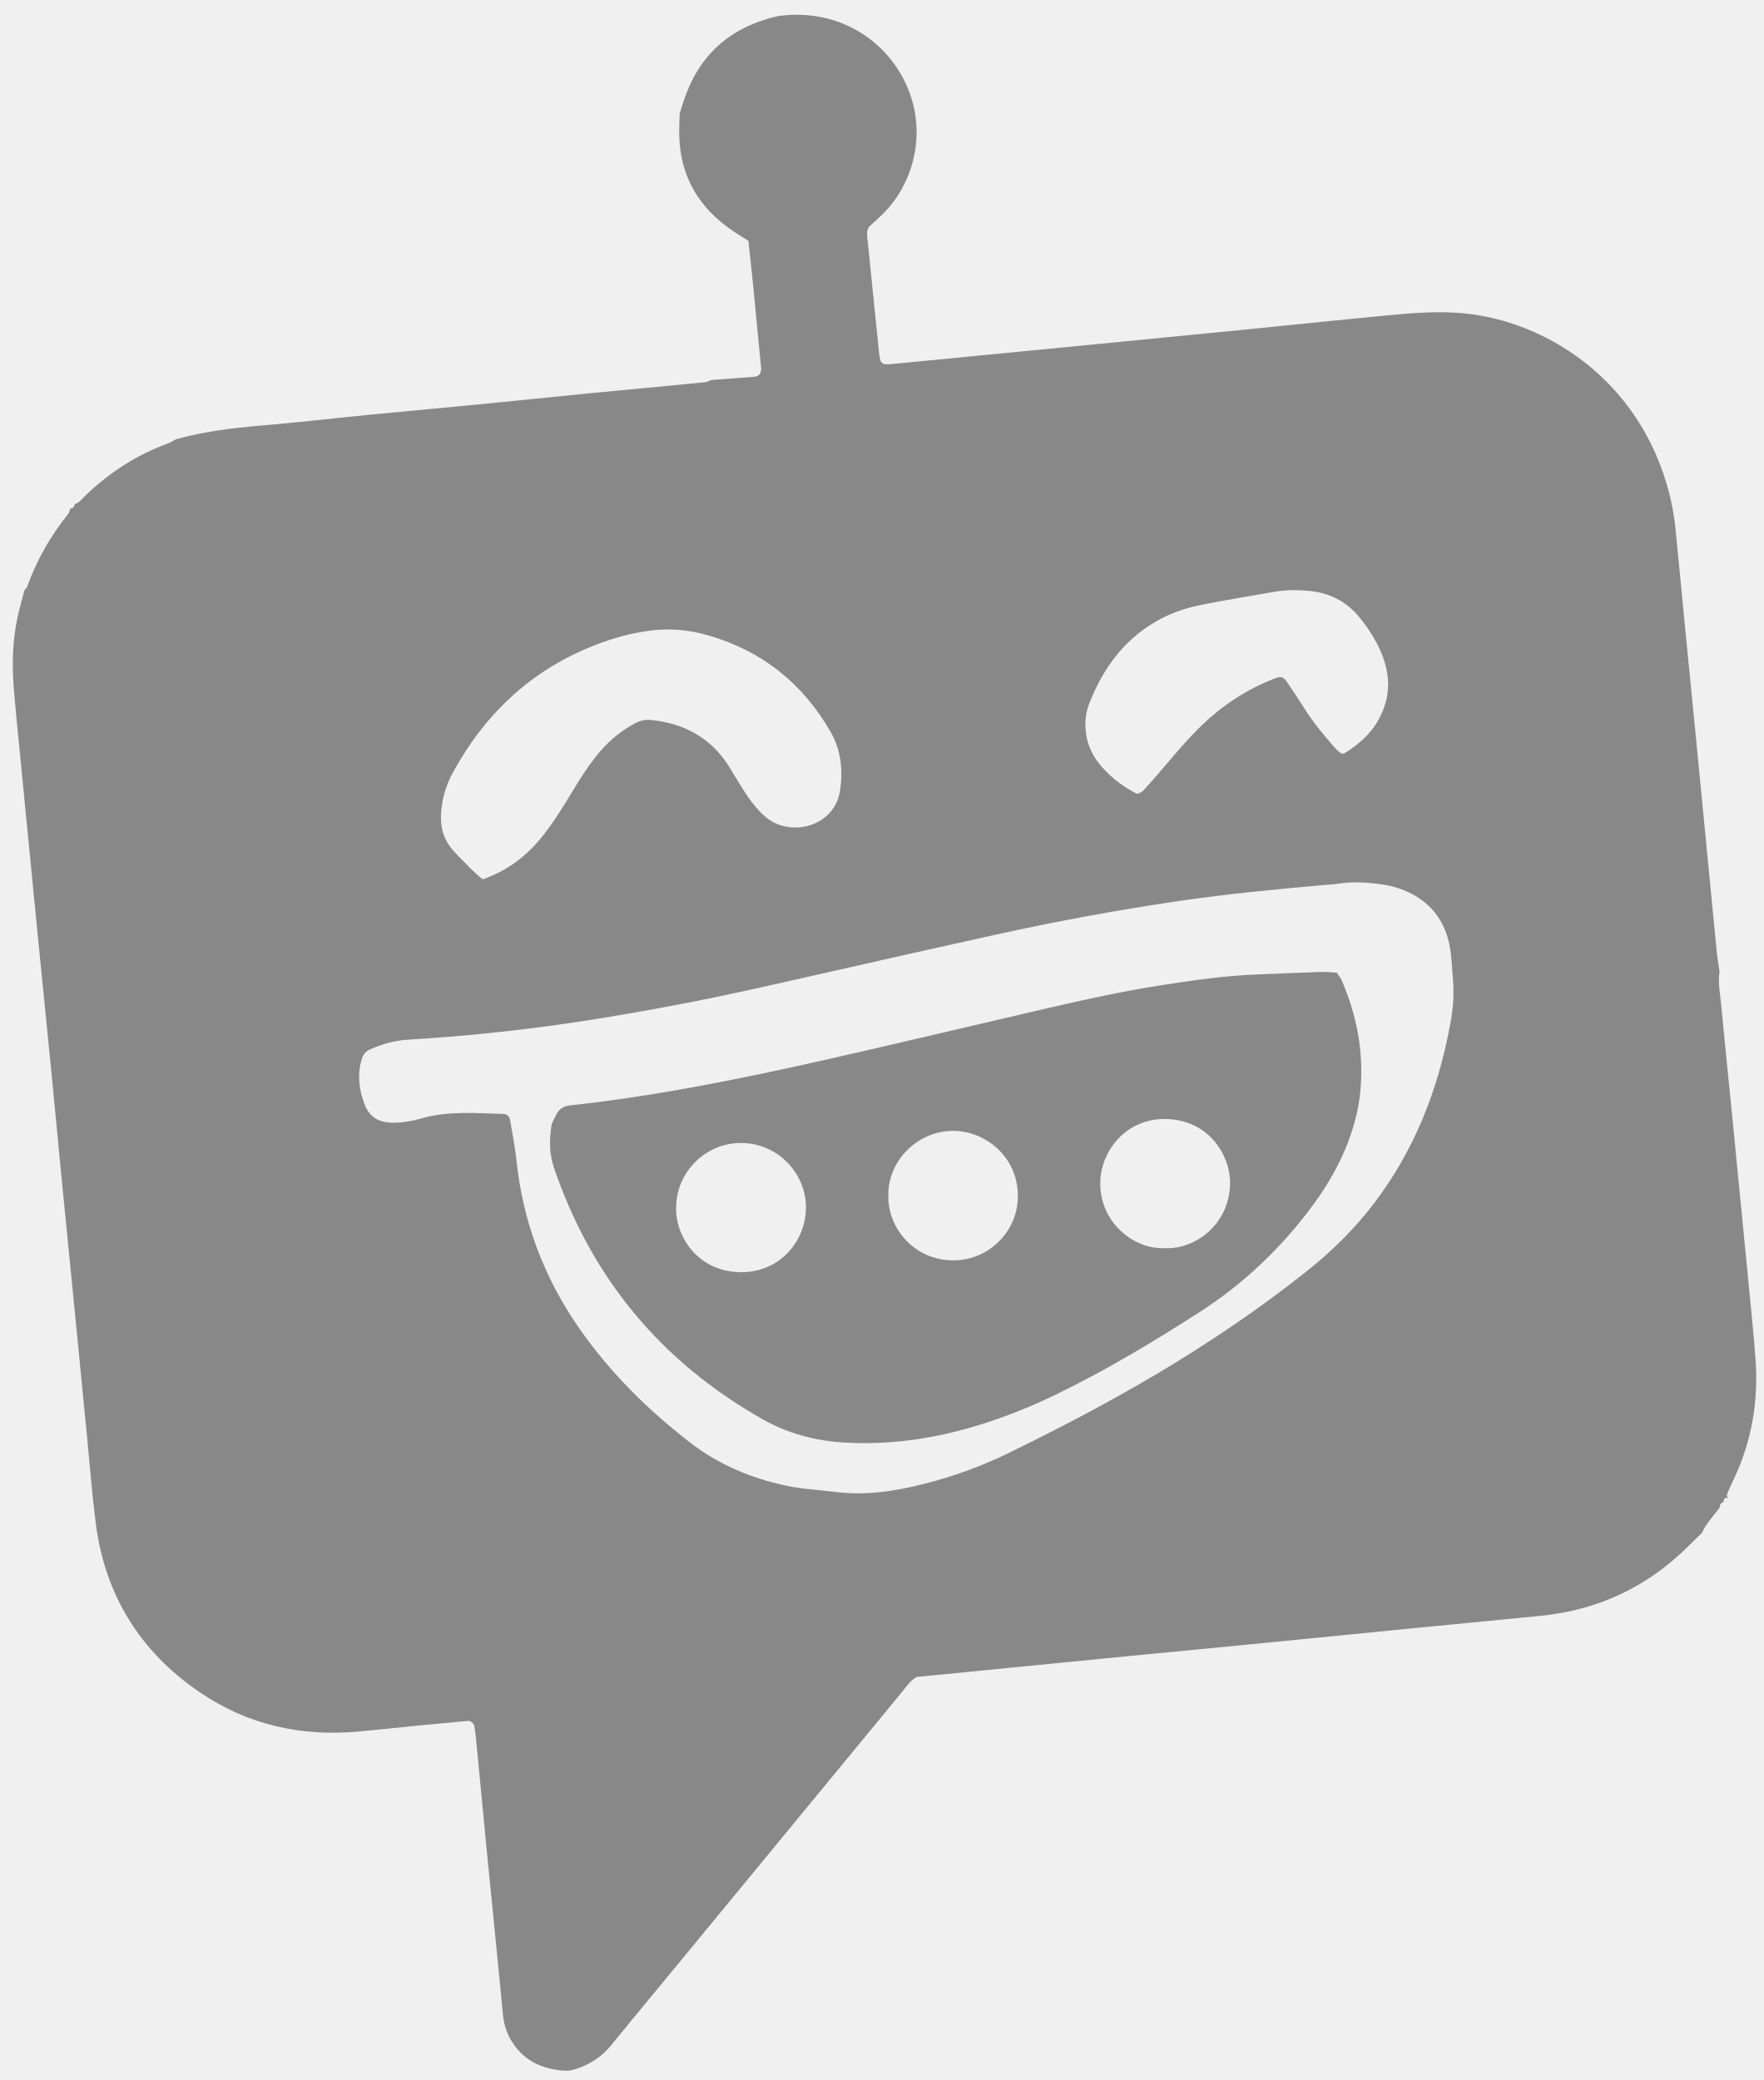
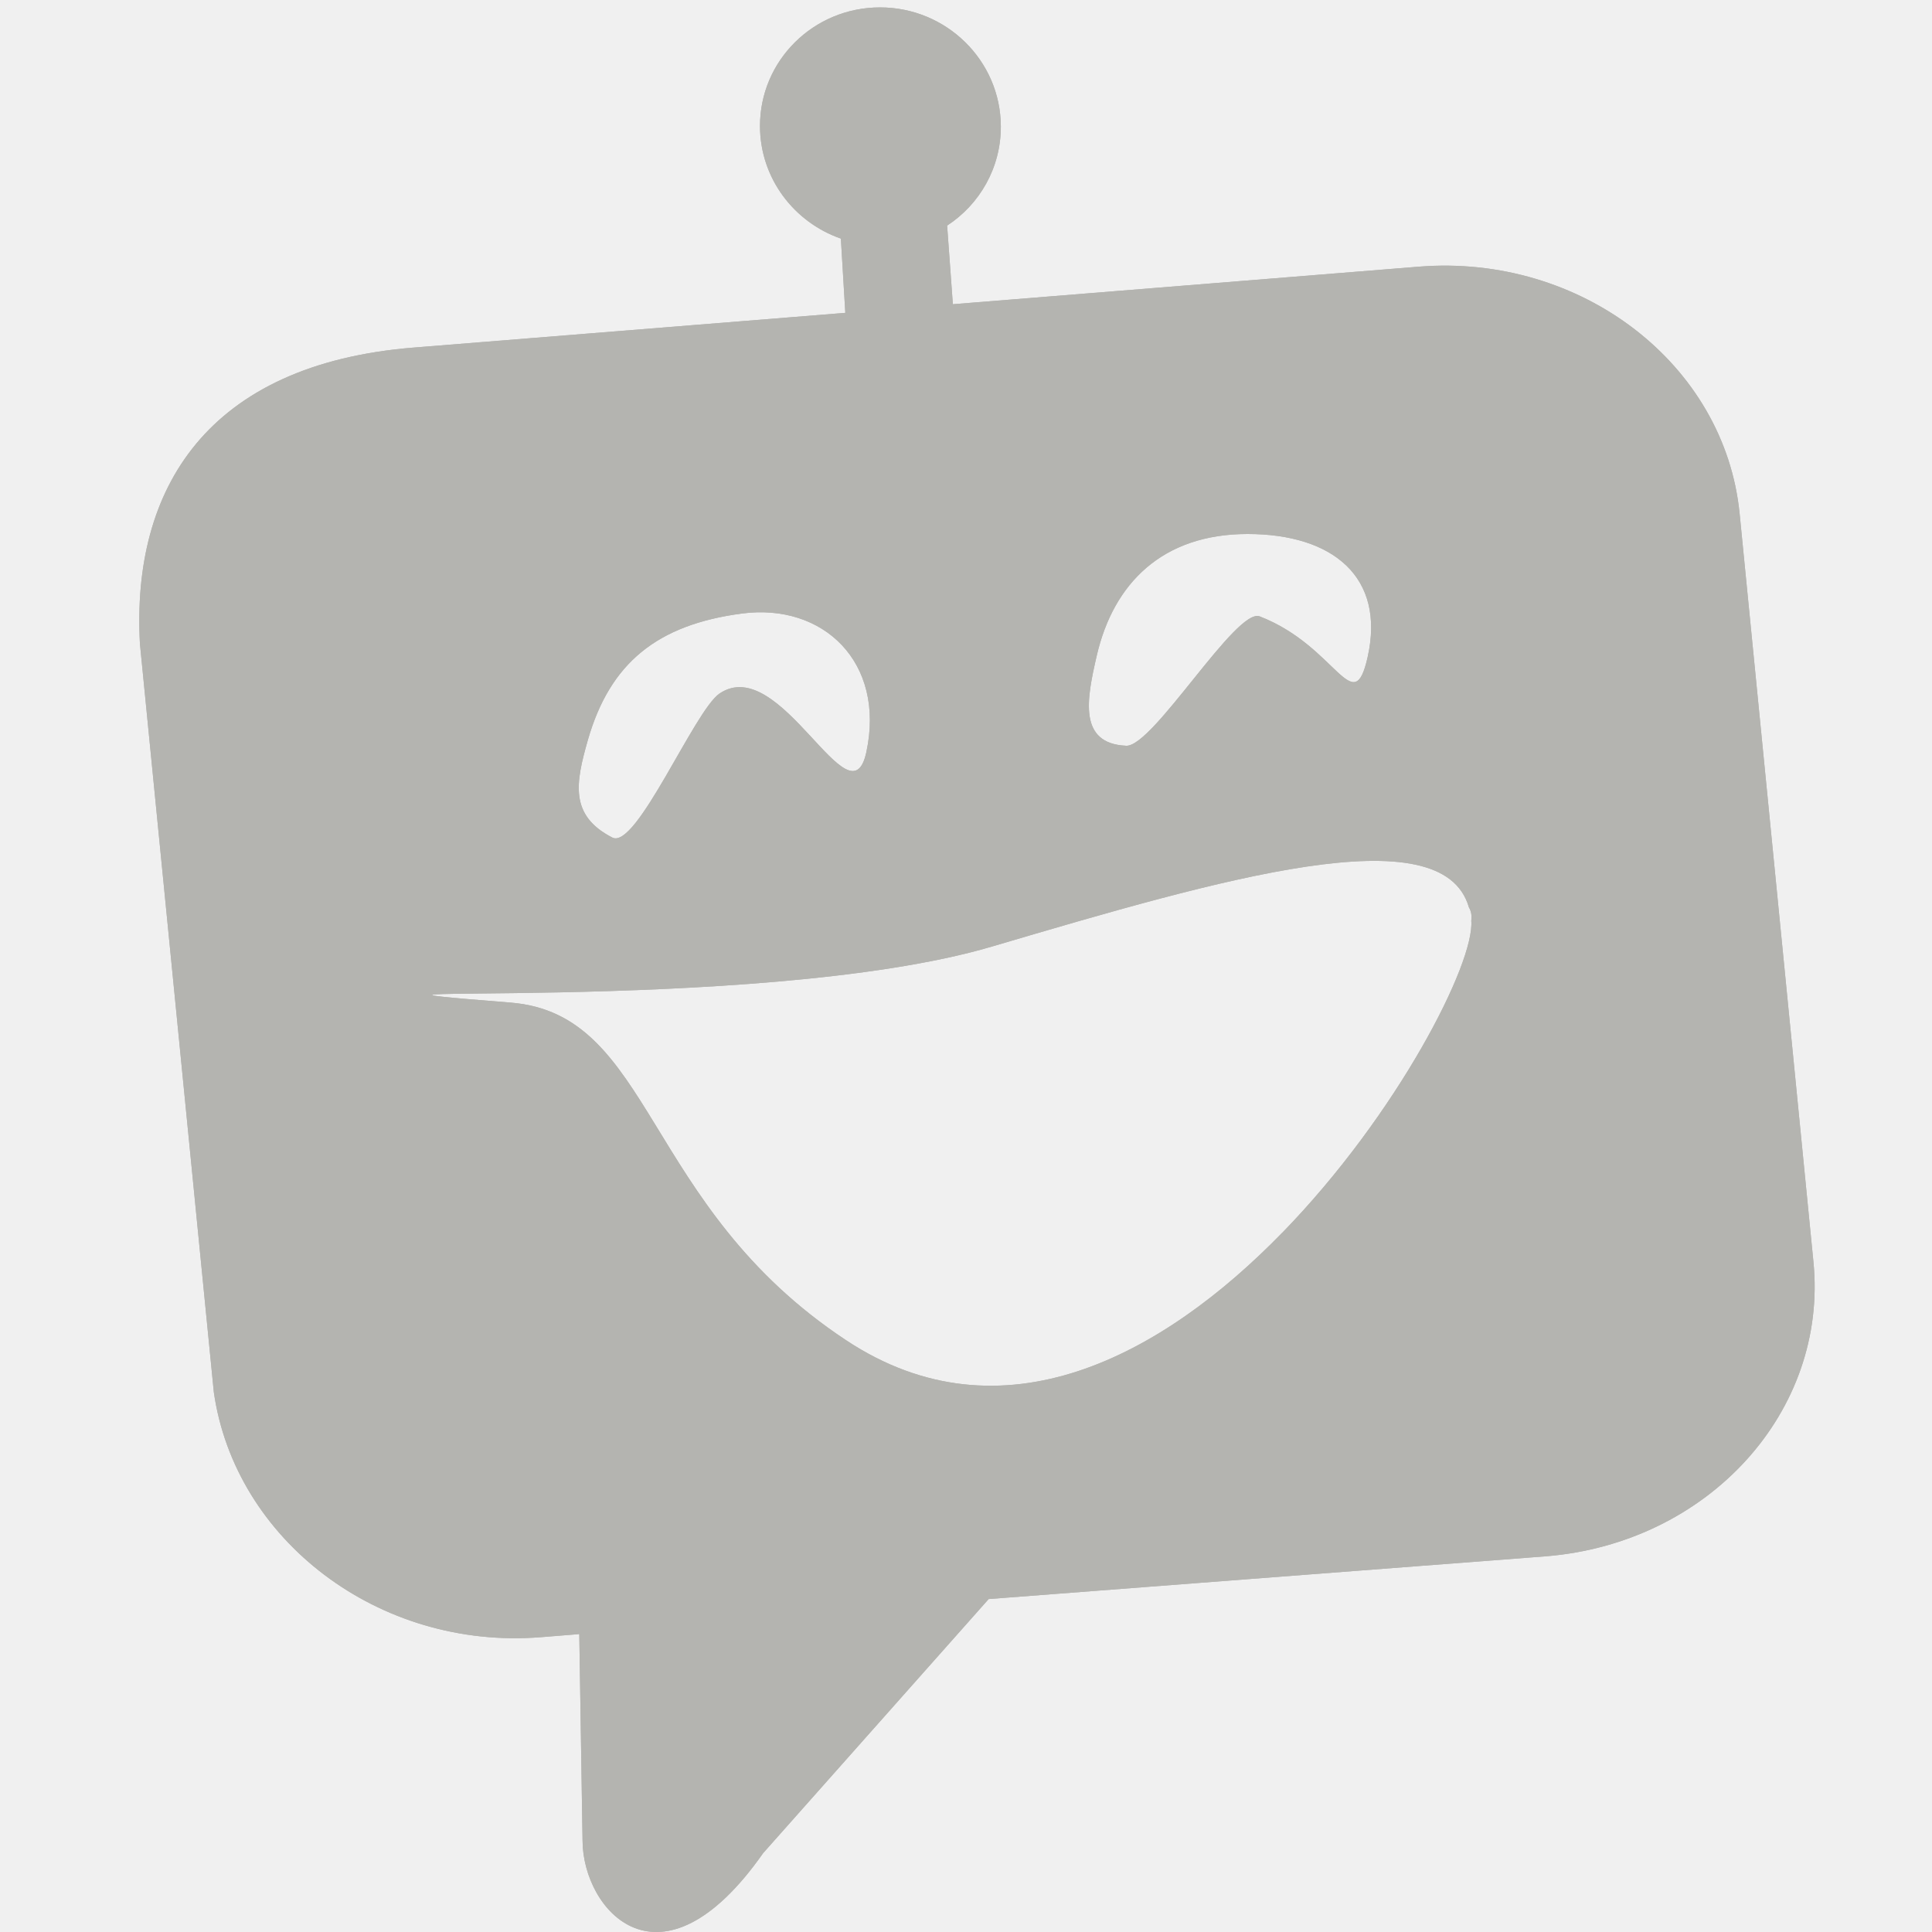
- <svg xmlns="http://www.w3.org/2000/svg" width="39" height="46" viewBox="0 0 275.88 324.781" version="1.1" id="svg1">
-   <defs id="defs1">
-     <clipPath clipPathUnits="userSpaceOnUse" id="clipPath80">
-       <path d="M 0,1560 H 2891.28 V 0 H 0 Z" transform="translate(-1417.27,-944.9841)" id="path80" />
-     </clipPath>
-     <clipPath clipPathUnits="userSpaceOnUse" id="clipPath30">
-       <path d="M 0,1560 H 2891.28 V 0 H 0 Z" transform="translate(-1621.671,-1127.866)" id="path30" />
-     </clipPath>
+ <svg xmlns="http://www.w3.org/2000/svg" xmlns:xlink="http://www.w3.org/1999/xlink" width="30" height="30" viewBox="0 0 30 30" fill="none">
+   <use xlink:href="#stroke0_1139_26" fill="#B4B4B0" />
+   <mask id="stroke1_1139_26" fill="white">
+     <use xlink:href="#stroke0_1139_26" />
+   </mask>
+   <path d="M28.159 19.594L26.169 19.783L26.169 19.783L28.159 19.594ZM27.013 7.977L29.003 7.788L29.003 7.787L27.013 7.977ZM22.03 4.141L22.197 6.135L22.197 6.135L22.03 4.141ZM14.796 4.724L12.801 4.862L12.948 6.879L14.963 6.717L14.796 4.724ZM14.707 3.503L13.608 1.828L12.627 2.47L12.712 3.642L14.707 3.503ZM13.057 3.705L15.054 3.594L14.975 2.255L13.706 1.816L13.057 3.705ZM13.126 4.858L13.293 6.852L15.237 6.695L15.122 4.747L13.126 4.858ZM6.424 5.397L6.592 7.391L6.592 7.391L6.424 5.397ZM2.173 9.998L0.177 10.103L0.179 10.145L0.183 10.188L2.173 9.998ZM3.32 21.615L1.33 21.805L1.334 21.848L1.34 21.89L3.32 21.615ZM8.401 25.422L8.568 27.415L8.569 27.415L8.401 25.422ZM8.924 25.38L9.093 27.373L9.1 27.372L8.924 25.38ZM8.995 25.373L10.995 25.349L10.961 23.2L8.82 23.381L8.995 25.373ZM9.046 28.582H11.046L11.046 28.57L11.045 28.558L9.046 28.582ZM11.851 28.774L10.353 27.443L10.277 27.528L10.212 27.621L11.851 28.774ZM15.352 24.83L15.191 22.836L14.388 22.897L13.854 23.499L15.352 24.83ZM24.006 24.166L24.166 26.16L24.174 26.159L24.006 24.166ZM17.031 10.178L15.082 9.72L15.082 9.72L17.031 10.178ZM21.237 10.201L19.285 9.758L19.285 9.758L21.237 10.201ZM19.56 9.571L20.273 7.706L20.273 7.705L19.56 9.571ZM17.488 11.58L17.408 13.578L17.408 13.578L17.488 11.58ZM9.128 11.492L11.051 12.049L11.051 12.049L9.128 11.492ZM11.518 9.527L11.788 11.51L11.788 11.51L11.518 9.527ZM13.453 11.677L15.409 12.102L15.409 12.102L13.453 11.677ZM11.173 10.769L12.296 12.428L12.296 12.428L11.173 10.769ZM9.509 13.006L8.603 14.785L8.603 14.785L9.509 13.006ZM19.91 19.143L18.475 17.744L18.26 17.965L18.122 18.239L19.91 19.143ZM19.909 19.143L21.345 20.541L21.559 20.321L21.697 20.047L19.909 19.143ZM13.141 20.813L12.043 22.48L12.043 22.481L13.141 20.813ZM7.926 15.568L8.077 13.575L8.077 13.575L7.926 15.568ZM15.399 14.699L15.971 16.617L15.971 16.617L15.399 14.699ZM22.809 14.089L20.887 14.634L20.961 14.894L21.102 15.124L22.809 14.089ZM22.846 14.296L20.863 14.029L20.835 14.244L20.854 14.459L22.846 14.296ZM28.159 19.594L30.149 19.404L29.003 7.788L27.013 7.977L25.023 8.166L26.169 19.783L28.159 19.594ZM27.013 7.977L29.003 7.787C28.652 4.23 25.32 1.869 21.862 2.147L22.03 4.141L22.197 6.135C23.785 6.007 24.915 7.08 25.023 8.166L27.013 7.977ZM22.03 4.141L21.862 2.147L14.628 2.73L14.796 4.724L14.963 6.717L22.197 6.135L22.03 4.141ZM14.796 4.724L16.79 4.585L16.701 3.365L14.707 3.503L12.712 3.642L12.801 4.862L14.796 4.724ZM14.707 3.503L15.806 5.178C16.846 4.498 17.546 3.316 17.541 1.962H15.541H13.541C13.541 1.934 13.549 1.903 13.563 1.878C13.576 1.855 13.591 1.839 13.608 1.828L14.707 3.503ZM15.541 1.962H17.541C17.533 -0.185 15.772 -1.885 13.657 -1.885L13.665 0.115L13.672 2.115C13.623 2.115 13.541 2.069 13.541 1.962H15.541ZM13.665 0.115L13.657 -1.885C11.543 -1.885 9.794 -0.185 9.801 1.962H11.801H13.801C13.802 2.069 13.721 2.115 13.672 2.115L13.665 0.115ZM11.801 1.962H9.801C9.807 3.658 10.911 5.076 12.409 5.595L13.057 3.705L13.706 1.816C13.731 1.824 13.752 1.84 13.768 1.862C13.787 1.888 13.801 1.925 13.801 1.962H11.801ZM13.057 3.705L11.061 3.816L11.129 4.969L13.126 4.858L15.122 4.747L15.054 3.594L13.057 3.705ZM13.126 4.858L12.958 2.864L6.257 3.404L6.424 5.397L6.592 7.391L13.293 6.852L13.126 4.858ZM6.424 5.397L6.257 3.404C4.27 3.564 2.612 4.276 1.504 5.612C0.412 6.927 0.09 8.563 0.177 10.103L2.173 9.998L4.17 9.893C4.122 9.027 4.321 8.492 4.585 8.173C4.833 7.874 5.368 7.489 6.592 7.391L6.424 5.397ZM2.173 9.998L0.183 10.188L1.33 21.805L3.32 21.615L5.31 21.426L4.164 9.809L2.173 9.998ZM3.32 21.615L1.34 21.89C1.83 25.332 5.092 27.695 8.568 27.415L8.401 25.422L8.233 23.428C6.662 23.555 5.463 22.483 5.3 21.34L3.32 21.615ZM8.401 25.422L8.569 27.415L9.093 27.373L8.924 25.38L8.756 23.386L8.232 23.428L8.401 25.422ZM8.924 25.38L9.1 27.372L9.17 27.366L8.995 25.373L8.82 23.381L8.749 23.387L8.924 25.38ZM8.995 25.373L6.995 25.398L7.046 28.606L9.046 28.582L11.045 28.558L10.995 25.349L8.995 25.373ZM9.046 28.582H7.046C7.048 29.199 7.216 29.823 7.518 30.361C7.819 30.896 8.334 31.484 9.122 31.795C10.99 32.532 12.556 31.257 13.489 29.926L11.851 28.774L10.212 27.621C9.918 28.041 9.768 28.102 9.823 28.075C9.861 28.055 9.96 28.013 10.112 28.002C10.267 27.991 10.43 28.016 10.579 28.075C10.866 28.189 10.98 28.369 11.004 28.411C11.029 28.457 11.045 28.503 11.046 28.582H9.046ZM11.851 28.774L13.348 30.105L16.85 26.161L15.352 24.83L13.854 23.499L10.353 27.443L11.851 28.774ZM15.352 24.83L15.512 26.824L24.166 26.16L24.006 24.166L23.846 22.171L15.191 22.836L15.352 24.83ZM24.006 24.166L24.174 26.159C27.648 25.879 30.504 22.991 30.149 19.404L28.159 19.594L26.169 19.783C26.273 20.84 25.41 22.045 23.838 22.172L24.006 24.166ZM17.031 10.178L18.979 10.636C19.007 10.515 19.041 10.438 19.066 10.393C19.089 10.351 19.105 10.338 19.106 10.337C19.107 10.336 19.108 10.335 19.111 10.333C19.114 10.332 19.122 10.327 19.138 10.322C19.168 10.312 19.242 10.292 19.379 10.292L19.372 8.292L19.365 6.292C18.295 6.292 17.294 6.612 16.497 7.296C15.717 7.964 15.284 8.848 15.082 9.72L17.031 10.178ZM19.372 8.292L19.379 10.292C19.548 10.292 19.637 10.314 19.662 10.322C19.686 10.329 19.617 10.312 19.522 10.221C19.417 10.12 19.34 9.984 19.307 9.851C19.277 9.731 19.301 9.686 19.285 9.758L21.237 10.201L23.189 10.644C23.444 9.505 23.239 8.257 22.289 7.343C21.438 6.524 20.308 6.292 19.365 6.292L19.372 8.292ZM21.237 10.201L19.285 9.758C19.268 9.833 19.28 9.742 19.354 9.593C19.407 9.483 19.696 8.919 20.433 8.682C21.203 8.435 21.796 8.756 21.935 8.838C22.091 8.929 22.175 9.017 22.121 8.967C22.013 8.867 21.322 8.11 20.273 7.706L19.56 9.571L18.846 11.437C18.998 11.495 19.034 11.55 19.409 11.897C19.476 11.959 19.665 12.136 19.915 12.283C20.148 12.42 20.823 12.762 21.667 12.491C22.478 12.231 22.832 11.598 22.947 11.363C23.081 11.088 23.15 10.817 23.189 10.644L21.237 10.201ZM19.56 9.571L20.273 7.705C19.732 7.497 19.243 7.56 18.942 7.643C18.647 7.725 18.425 7.852 18.294 7.937C18.034 8.105 17.829 8.304 17.707 8.43C17.449 8.694 17.178 9.032 16.985 9.272C16.755 9.557 16.597 9.753 16.474 9.885C16.41 9.953 16.416 9.939 16.476 9.894C16.507 9.87 16.598 9.804 16.741 9.739C16.872 9.679 17.167 9.564 17.568 9.582L17.488 11.58L17.408 13.578C17.862 13.598 18.216 13.468 18.412 13.379C18.619 13.284 18.782 13.173 18.889 13.092C19.101 12.932 19.279 12.753 19.401 12.622C19.648 12.357 19.913 12.024 20.104 11.787C20.331 11.506 20.477 11.329 20.576 11.228C20.632 11.17 20.591 11.223 20.473 11.299C20.413 11.338 20.256 11.434 20.021 11.499C19.778 11.566 19.343 11.628 18.847 11.438L19.56 9.571ZM17.488 11.58L17.568 9.582C17.682 9.587 18.047 9.631 18.405 9.95C18.768 10.273 18.87 10.652 18.896 10.825C18.919 10.975 18.899 11.047 18.91 10.968C18.92 10.9 18.94 10.806 18.979 10.635L17.031 10.178L15.082 9.72C15.029 9.95 14.833 10.696 14.942 11.413C15.008 11.848 15.207 12.449 15.751 12.933C16.289 13.413 16.919 13.556 17.408 13.578L17.488 11.58ZM9.128 11.492L11.051 12.049C11.141 11.736 11.227 11.677 11.23 11.675C11.247 11.661 11.369 11.565 11.788 11.51L11.518 9.527L11.249 7.544C10.355 7.663 9.454 7.95 8.69 8.576C7.912 9.213 7.459 10.049 7.205 10.935L9.128 11.492ZM11.518 9.527L11.788 11.51C11.835 11.504 11.831 11.513 11.79 11.5C11.747 11.486 11.681 11.453 11.619 11.386C11.555 11.319 11.524 11.247 11.512 11.2C11.501 11.155 11.516 11.166 11.497 11.252L13.453 11.677L15.409 12.102C15.674 10.865 15.407 9.585 14.526 8.649C13.66 7.73 12.428 7.388 11.249 7.544L11.518 9.527ZM13.453 11.677L11.497 11.251C11.503 11.226 11.528 11.114 11.602 10.963C11.675 10.814 11.841 10.539 12.171 10.307C12.537 10.051 12.961 9.951 13.353 9.976C13.7 9.999 13.947 10.113 14.059 10.172C14.258 10.278 14.347 10.384 14.274 10.312C14.223 10.262 14.166 10.2 14.04 10.064C13.863 9.873 13.449 9.415 12.935 9.101C12.657 8.93 12.235 8.727 11.702 8.68C11.121 8.629 10.545 8.776 10.05 9.11L11.173 10.769L12.296 12.428C12.039 12.602 11.704 12.694 11.365 12.664C11.074 12.639 10.894 12.534 10.854 12.509C10.818 12.487 10.868 12.516 11.111 12.778C11.195 12.868 11.337 13.024 11.471 13.156C11.582 13.265 11.841 13.517 12.191 13.703C12.552 13.895 13.517 14.256 14.473 13.587C14.859 13.317 15.074 12.979 15.191 12.741C15.31 12.502 15.372 12.273 15.409 12.102L13.453 11.677ZM11.173 10.769L10.05 9.11C9.705 9.343 9.482 9.64 9.401 9.749C9.285 9.904 9.18 10.069 9.095 10.207C8.937 10.465 8.734 10.825 8.606 11.046C8.442 11.327 8.346 11.472 8.303 11.527C8.271 11.568 8.353 11.449 8.544 11.319C8.695 11.217 9.477 10.745 10.416 11.226L9.509 13.006L8.603 14.785C9.635 15.313 10.527 14.816 10.8 14.631C11.113 14.418 11.33 14.159 11.44 14.02C11.683 13.714 11.907 13.338 12.063 13.069C12.256 12.739 12.376 12.521 12.508 12.306C12.568 12.207 12.6 12.161 12.609 12.149C12.653 12.09 12.543 12.261 12.296 12.428L11.173 10.769ZM9.509 13.006L10.416 11.226C10.441 11.239 10.58 11.315 10.721 11.498C10.874 11.697 10.951 11.917 10.977 12.101C10.998 12.257 10.977 12.346 10.983 12.313C10.989 12.278 11.005 12.209 11.051 12.049L9.128 11.492L7.206 10.935C7.13 11.198 6.912 11.897 7.015 12.636C7.156 13.651 7.795 14.371 8.603 14.785L9.509 13.006ZM19.91 19.143L18.122 18.239L18.122 18.24L19.909 19.143L21.697 20.047L21.697 20.046L19.91 19.143ZM19.909 19.143L18.474 17.745C17.665 18.576 16.843 19.15 16.109 19.391C15.464 19.602 14.882 19.57 14.239 19.145L13.141 20.813L12.043 22.481C13.821 23.655 15.696 23.739 17.366 23.192C18.948 22.674 20.3 21.614 21.345 20.541L19.909 19.143ZM13.141 20.813L14.24 19.145C13.064 18.369 12.515 17.462 11.884 16.431C11.339 15.541 10.345 13.755 8.077 13.575L7.926 15.568L7.774 17.562C7.812 17.565 7.792 17.549 7.843 17.599C7.976 17.729 8.136 17.957 8.475 18.511C9.101 19.534 10.046 21.161 12.043 22.48L13.141 20.813ZM7.926 15.568L8.077 13.575C7.532 13.531 7.224 13.505 7.079 13.489C7.044 13.485 7.041 13.485 7.057 13.487C7.063 13.488 7.094 13.493 7.138 13.502C7.147 13.504 7.303 13.534 7.489 13.613C7.539 13.633 7.872 13.767 8.175 14.094C8.348 14.28 8.616 14.643 8.692 15.18C8.774 15.764 8.587 16.262 8.352 16.599C7.989 17.119 7.491 17.294 7.452 17.309C7.311 17.365 7.195 17.391 7.149 17.401C7.048 17.423 6.97 17.431 6.955 17.432C6.928 17.435 6.91 17.436 6.908 17.436C6.903 17.437 6.913 17.436 6.947 17.435C6.978 17.434 7.018 17.433 7.071 17.432C7.177 17.431 7.311 17.429 7.478 17.427C7.807 17.424 8.242 17.419 8.74 17.409C10.641 17.37 13.848 17.244 15.971 16.617L15.399 14.699L14.827 12.78C13.301 13.23 10.635 13.369 8.643 13.41C7.785 13.428 6.909 13.428 6.646 13.444C6.631 13.445 6.47 13.453 6.292 13.491C6.241 13.502 6.121 13.53 5.977 13.586C5.934 13.603 5.434 13.779 5.07 14.301C4.835 14.638 4.648 15.136 4.731 15.722C4.806 16.26 5.075 16.623 5.248 16.809C5.553 17.138 5.888 17.273 5.941 17.295C6.135 17.377 6.302 17.41 6.327 17.416C6.387 17.428 6.439 17.437 6.471 17.442C6.538 17.452 6.605 17.459 6.66 17.466C6.876 17.489 7.25 17.52 7.774 17.562L7.926 15.568ZM15.399 14.699L15.971 16.617C17.809 16.075 19.407 15.611 20.591 15.434C21.2 15.344 21.491 15.366 21.568 15.382C21.575 15.383 21.06 15.237 20.887 14.634L22.809 14.089L24.731 13.543C24.351 12.219 23.253 11.655 22.391 11.471C21.599 11.301 20.734 11.367 19.99 11.478C18.468 11.704 16.568 12.267 14.826 12.78L15.399 14.699ZM22.809 14.089L21.102 15.124C20.857 14.722 20.826 14.313 20.863 14.029L22.846 14.296L24.829 14.564C24.888 14.118 24.832 13.571 24.516 13.053L22.809 14.089ZM22.846 14.296L20.854 14.459C20.825 14.12 20.928 14.007 20.799 14.339C20.712 14.564 20.559 14.885 20.337 15.271C19.893 16.045 19.242 16.956 18.475 17.744L19.91 19.143L21.345 20.541C22.374 19.484 23.219 18.298 23.808 17.273C24.102 16.76 24.351 16.255 24.528 15.799C24.664 15.449 24.896 14.798 24.839 14.133L22.846 14.296Z" fill="#B4B4B0" mask="url(#stroke1_1139_26)" />
+   <defs>
+     <path id="stroke0_1139_26" d="M28.159 19.594L27.013 7.977C26.784 5.655 24.553 3.938 22.03 4.141L14.796 4.724L14.707 3.503C15.212 3.173 15.543 2.606 15.541 1.962C15.537 0.942 14.697 0.115 13.665 0.115C12.632 0.115 11.798 0.942 11.801 1.962C11.804 2.768 12.329 3.452 13.057 3.705L13.126 4.858L6.424 5.397C3.214 5.656 2.039 7.592 2.173 9.998L3.32 21.615C3.646 23.907 5.877 25.625 8.401 25.422L8.924 25.38L8.995 25.373L9.046 28.582C9.049 29.659 10.254 31.05 11.851 28.774L15.352 24.83L24.006 24.166C26.529 23.962 28.388 21.916 28.159 19.594ZM17.031 10.178C17.289 9.062 18.047 8.292 19.372 8.292C20.698 8.292 21.514 8.962 21.237 10.201C21.015 11.195 20.759 10.034 19.56 9.571C19.196 9.431 17.906 11.598 17.488 11.58C16.737 11.547 16.875 10.851 17.031 10.178ZM9.128 11.492C9.472 10.293 10.206 9.701 11.518 9.527C12.786 9.359 13.751 10.287 13.453 11.677C13.203 12.845 12.123 10.128 11.173 10.769C10.784 11.032 9.882 13.196 9.509 13.006C8.838 12.662 8.939 12.155 9.128 11.492ZM19.91 19.143L19.909 19.143C18.055 21.047 15.561 22.412 13.141 20.813C9.968 18.717 10.155 15.745 7.926 15.568C3.651 15.228 11.751 15.775 15.399 14.699C18.978 13.643 22.394 12.645 22.809 14.089C22.844 14.147 22.857 14.216 22.846 14.296C22.902 14.947 21.706 17.298 19.91 19.143Z" />
  </defs>
-   <g id="layer1">
-     <path id="path29" d="m 0,0 c 0.913,0.434 1.968,0.639 2.565,1.274 2.406,2.559 4.688,5.236 6.984,7.897 6.26,7.256 12.306,14.698 19.245,21.352 9.345,8.961 19.962,15.903 32.042,20.6 2.92,1.135 4.025,0.883 5.68,-1.58 2.495,-3.711 4.985,-7.428 7.371,-11.209 3.936,-6.238 8.548,-11.949 13.413,-17.467 0.838,-0.95 1.76,-1.853 2.767,-2.615 0.434,-0.328 1.367,-0.537 1.762,-0.295 6.336,3.894 11.827,8.609 15.427,15.321 3.788,7.065 4.972,14.461 3.265,22.246 -0.61,2.785 -1.551,5.551 -2.732,8.148 -2.386,5.25 -5.508,10.074 -9.156,14.565 C 92.875,85.325 85.394,89.127 76.388,90.015 71.28,90.518 66.144,90.505 61.081,89.652 50.367,87.848 39.656,86.007 28.991,83.942 22.71,82.727 16.608,80.823 10.879,77.841 -4.986,69.585 -14.927,56.282 -21.27,40.008 c -1.505,-3.863 -1.931,-8.031 -1.51,-12.257 0.629,-6.309 3.347,-11.617 7.531,-16.223 C -10.912,6.756 -5.819,2.946 0,0 m -290.142,-37.864 c 10.825,3.79 19.117,10.094 25.908,18.412 2.619,3.207 5.029,6.606 7.299,10.072 3.146,4.804 6.05,9.767 9.094,14.639 3.048,4.877 6.271,9.627 10.07,13.97 4.248,4.857 9.174,8.835 14.849,11.938 2.334,1.277 4.683,1.889 7.331,1.616 14.482,-1.49 26.216,-7.648 34.266,-20.069 1.561,-2.41 2.96,-4.925 4.496,-7.351 1.879,-2.965 3.653,-6.02 5.79,-8.792 1.935,-2.511 4.076,-4.961 6.509,-6.978 10.964,-9.09 30.436,-4.079 32.808,11.923 1.34,9.039 0.466,17.858 -4.193,25.976 -12.336,21.494 -30.323,35.883 -54.189,42.801 -8.698,2.521 -17.569,3.339 -26.558,2.019 -5.052,-0.742 -10.044,-1.767 -14.948,-3.287 -32.173,-9.966 -55.759,-30.235 -71.798,-59.572 -3.262,-5.967 -5.042,-12.368 -5.279,-19.211 -0.197,-5.692 1.404,-10.706 5.131,-15.005 1.462,-1.686 3.004,-3.313 4.603,-4.871 2.729,-2.658 5.235,-5.566 8.811,-8.23 m 430.241,-45.254 c -0.328,4.142 -0.545,8.296 -1.006,12.423 -1.674,15.006 -10.394,25.241 -25,29.4 -1.837,0.523 -3.732,0.89 -5.625,1.163 -6.354,0.913 -12.719,1.321 -19.119,0.332 -2.209,-0.342 -4.455,-0.448 -6.686,-0.641 -21.35,-1.851 -42.669,-3.911 -63.89,-7.021 -27.225,-3.991 -54.26,-8.967 -81.118,-14.884 -34.346,-7.566 -68.633,-15.404 -102.947,-23.117 -23.718,-5.331 -47.578,-9.96 -71.564,-13.883 -28.741,-4.701 -57.668,-7.931 -86.742,-9.66 -5.902,-0.351 -11.274,-2.011 -16.582,-4.306 -1.931,-0.836 -3.018,-2.361 -3.6,-4.227 -2.087,-6.69 -1.279,-13.318 1.059,-19.725 2.177,-5.968 6.161,-8.41 12.485,-8.536 4.54,-0.09 8.936,0.776 13.24,1.985 11.957,3.358 24.116,2.198 36.243,1.881 1.16,-0.031 2.441,-1.172 2.646,-2.398 1,-5.982 2.238,-11.943 2.864,-17.965 2.841,-27.29 12.164,-52.123 27.818,-74.626 13.636,-19.602 30.397,-36.195 49.231,-50.745 12.613,-9.744 26.961,-15.757 42.51,-19.098 7.225,-1.552 14.579,-1.876 21.87,-2.792 10.967,-1.377 21.804,-0.296 32.42,1.975 15.345,3.283 30.185,8.333 44.337,15.252 22.124,10.816 43.95,22.181 65.142,34.744 23.413,13.879 45.926,29.061 67.232,46.007 11.058,8.795 21.05,18.642 29.634,29.894 18.03,23.634 28.512,50.492 33.873,79.488 1.16,6.27 1.803,12.659 1.275,19.08 m -566.446,240.337 c 12.343,3.446 24.966,5.028 37.716,6.1 16.213,1.363 32.381,3.258 48.577,4.843 16.196,1.585 32.406,3.033 48.603,4.613 16.196,1.579 32.382,3.267 48.576,4.869 9.208,0.911 18.425,1.739 27.637,2.619 7.941,0.759 15.883,1.515 23.817,2.34 0.91,0.095 1.775,0.626 2.66,0.954 6.334,0.466 12.672,0.889 19.001,1.423 2.183,0.184 3.245,1.708 3.026,3.989 -1.217,12.661 -2.426,25.322 -3.677,37.98 -0.593,6 -1.272,11.991 -1.946,18.304 -2.068,1.309 -4.223,2.62 -6.325,4.012 -16.732,11.085 -25.029,26.565 -24.336,46.715 0.065,1.903 0.113,3.806 0.169,5.709 0.889,2.715 1.694,5.461 2.682,8.14 7.122,19.308 21.112,30.642 40.984,35.111 27.024,3.742 48.901,-11.21 57.507,-32.017 8.597,-20.786 2.095,-42.834 -11.152,-55.815 -2.049,-2.007 -4.205,-3.906 -6.071,-5.631 -1.112,-1.741 -0.888,-3.348 -0.729,-4.919 1.704,-16.839 3.423,-33.677 5.155,-50.513 0.13,-1.264 0.371,-2.518 0.581,-3.774 0.116,-0.697 1.387,-1.732 2.075,-1.72 0.632,0.011 1.272,-0.105 1.897,-0.044 25.453,2.464 50.906,4.937 76.357,7.419 26.088,2.543 52.177,5.072 78.261,7.654 22.586,2.236 45.156,4.626 67.75,6.766 9.536,0.903 19.073,1.589 28.713,1.051 36.498,-2.035 78.661,-26.716 93.379,-75.089 2.045,-6.72 3.46,-13.63 4.165,-20.639 1.441,-14.3 2.774,-28.611 4.174,-42.915 1.647,-16.848 3.327,-33.692 4.976,-50.539 1.556,-15.893 3.093,-31.789 4.634,-47.684 1.51,-15.578 2.995,-31.157 4.54,-46.731 0.283,-2.855 0.805,-5.686 1.216,-8.527 -0.772,-4.811 0.22,-9.554 0.672,-14.303 1.546,-16.225 3.233,-32.437 4.832,-48.657 2.415,-24.49 4.82,-48.981 7.192,-73.475 1.141,-11.77 2.37,-23.535 3.253,-35.325 1.41,-18.846 -1.695,-36.925 -9.935,-54.033 -0.97,-2.013 -1.912,-4.045 -2.722,-6.124 -0.18,-0.464 0.253,-1.166 0.404,-1.758 l 0.043,0.114 c -1.559,0.171 -1.559,0.171 -2.051,-1.826 0,0 0.031,0.017 0.031,0.016 -1.181,-0.358 -1.65,-1.208 -1.651,-2.381 -2.691,-3.686 -5.968,-6.961 -7.859,-11.206 -2.045,-2 -4.103,-3.986 -6.131,-6.002 -18.147,-18.038 -39.984,-28.272 -65.434,-30.799 -20.684,-2.054 -41.377,-4.023 -62.065,-6.041 -7.639,-0.746 -15.273,-1.533 -22.911,-2.288 -16.548,-1.637 -33.095,-3.278 -49.646,-4.891 -15.914,-1.551 -31.832,-3.056 -47.746,-4.607 -17.187,-1.675 -34.371,-3.379 -51.556,-5.074 -14.318,-1.412 -28.636,-2.828 -42.689,-4.216 -2.885,-1.556 -4.41,-4.069 -6.225,-6.272 -32.109,-38.978 -64.192,-77.978 -96.288,-116.968 -10.969,-13.325 -22.028,-26.578 -32.898,-39.983 -3.969,-4.894 -8.884,-8.222 -14.722,-10.279 -1.783,-0.629 -3.75,-1.192 -5.599,-1.102 -10.572,0.515 -19.171,4.649 -24.541,14.184 -1.903,3.379 -2.88,7.067 -3.239,10.943 -0.824,8.907 -1.715,17.809 -2.596,26.711 -1.604,16.215 -3.243,32.426 -4.826,48.643 -1.551,15.899 -3.044,31.804 -4.582,47.704 -0.153,1.588 -0.425,3.166 -0.679,4.742 -0.173,1.075 -1.694,2.318 -2.741,2.22 -7.323,-0.68 -14.646,-1.357 -21.965,-2.077 -8.911,-0.877 -17.81,-1.876 -26.727,-2.68 -25.411,-2.292 -49.072,3 -70.244,17.394 -26.577,18.069 -42.11,43.213 -46.177,75.145 -1.573,12.356 -2.535,24.789 -3.754,37.19 -1.5,15.262 -2.963,30.528 -4.467,45.79 -2.256,22.892 -4.553,45.78 -6.796,68.674 -1.558,15.898 -3.02,31.806 -4.585,47.704 -2.222,22.575 -4.518,45.142 -6.748,67.716 -2.513,25.435 -5,50.873 -7.477,76.312 -0.897,9.221 -1.852,18.44 -2.564,27.677 -0.814,10.559 -0.41,21.083 1.935,31.458 0.845,3.736 1.896,7.426 2.852,11.136 0.4,0.47 0.978,0.875 1.172,1.418 4.224,11.807 10.334,22.543 18.186,32.315 0.55,0.686 0.686,1.704 1.015,2.567 l -0.085,-0.101 c 1.319,0.039 1.926,0.77 1.984,2.035 l -0.085,-0.096 c 2.015,0.395 3.072,2.068 4.399,3.352 10.765,10.414 23.011,18.481 37.158,23.58 1.158,0.417 2.193,1.172 3.286,1.77" style="fill:#888888;fill-opacity:1;fill-rule:nonzero;stroke:none" transform="matrix(0.3527777,0,0,-0.3527778,177.8768,123.8901)" clip-path="url(#clipPath30)" />
-     <path id="path79" d="M 0,0 C -0.65,-12.397 8.873,-28.663 27.934,-29.211 45.898,-29.728 57.44,-15.449 57.56,-0.679 57.682,14.337 45.359,27.852 29.11,28.082 13.567,28.302 0.357,15.747 0,0 m 216.229,-18.558 c 14.167,-0.809 28.658,10.632 29.367,27.754 0.543,13.108 -9.245,29.292 -28.698,29.516 -17.837,0.206 -28.763,-14.63 -28.847,-28.369 -0.108,-17.618 14.898,-29.334 28.178,-28.901 M 94.097,5.236 c -0.558,-14.561 11.045,-28.678 27.925,-29.218 15.902,-0.51 29.603,12.4 29.505,28.649 -0.106,17.66 -14.629,28.655 -28.465,28.79 C 107.269,33.612 94.054,20.417 94.097,5.236 m 198.836,98.363 c 0.794,-1.21 1.663,-2.195 2.158,-3.34 6.703,-15.513 9.81,-31.664 8.356,-48.573 -0.8,-9.304 -3.313,-18.185 -6.944,-26.767 C 291.606,13.347 284.681,3.03 276.809,-6.686 264.039,-22.45 249.157,-35.95 232.104,-46.907 c -20.429,-13.127 -41.249,-25.636 -63.112,-36.277 -16.708,-8.132 -34.034,-14.535 -52.308,-18.354 -14.19,-2.964 -28.454,-4.104 -42.885,-3.176 -12.609,0.812 -24.554,4.094 -35.585,10.346 -45.032,25.52 -75.872,62.748 -92.49,111.767 -2.024,5.971 -1.926,11.934 -1.097,17.96 0.25,1.821 1.347,3.551 2.19,5.258 1.208,2.445 3.1,3.79 5.968,4.103 38.179,4.162 75.758,11.75 113.165,20.197 33.029,7.459 65.959,15.355 98.947,22.994 16.499,3.821 33.048,7.448 49.785,10.056 14.205,2.212 28.441,4.307 42.846,4.846 9.58,0.359 19.156,0.809 28.737,1.129 2.21,0.073 4.433,-0.218 6.668,-0.343" style="fill:#888888;fill-opacity:1;fill-rule:nonzero;stroke:none" transform="matrix(0.3527777,0,0,-0.3527778,105.7685,188.4067)" clip-path="url(#clipPath80)" />
-   </g>
</svg>
